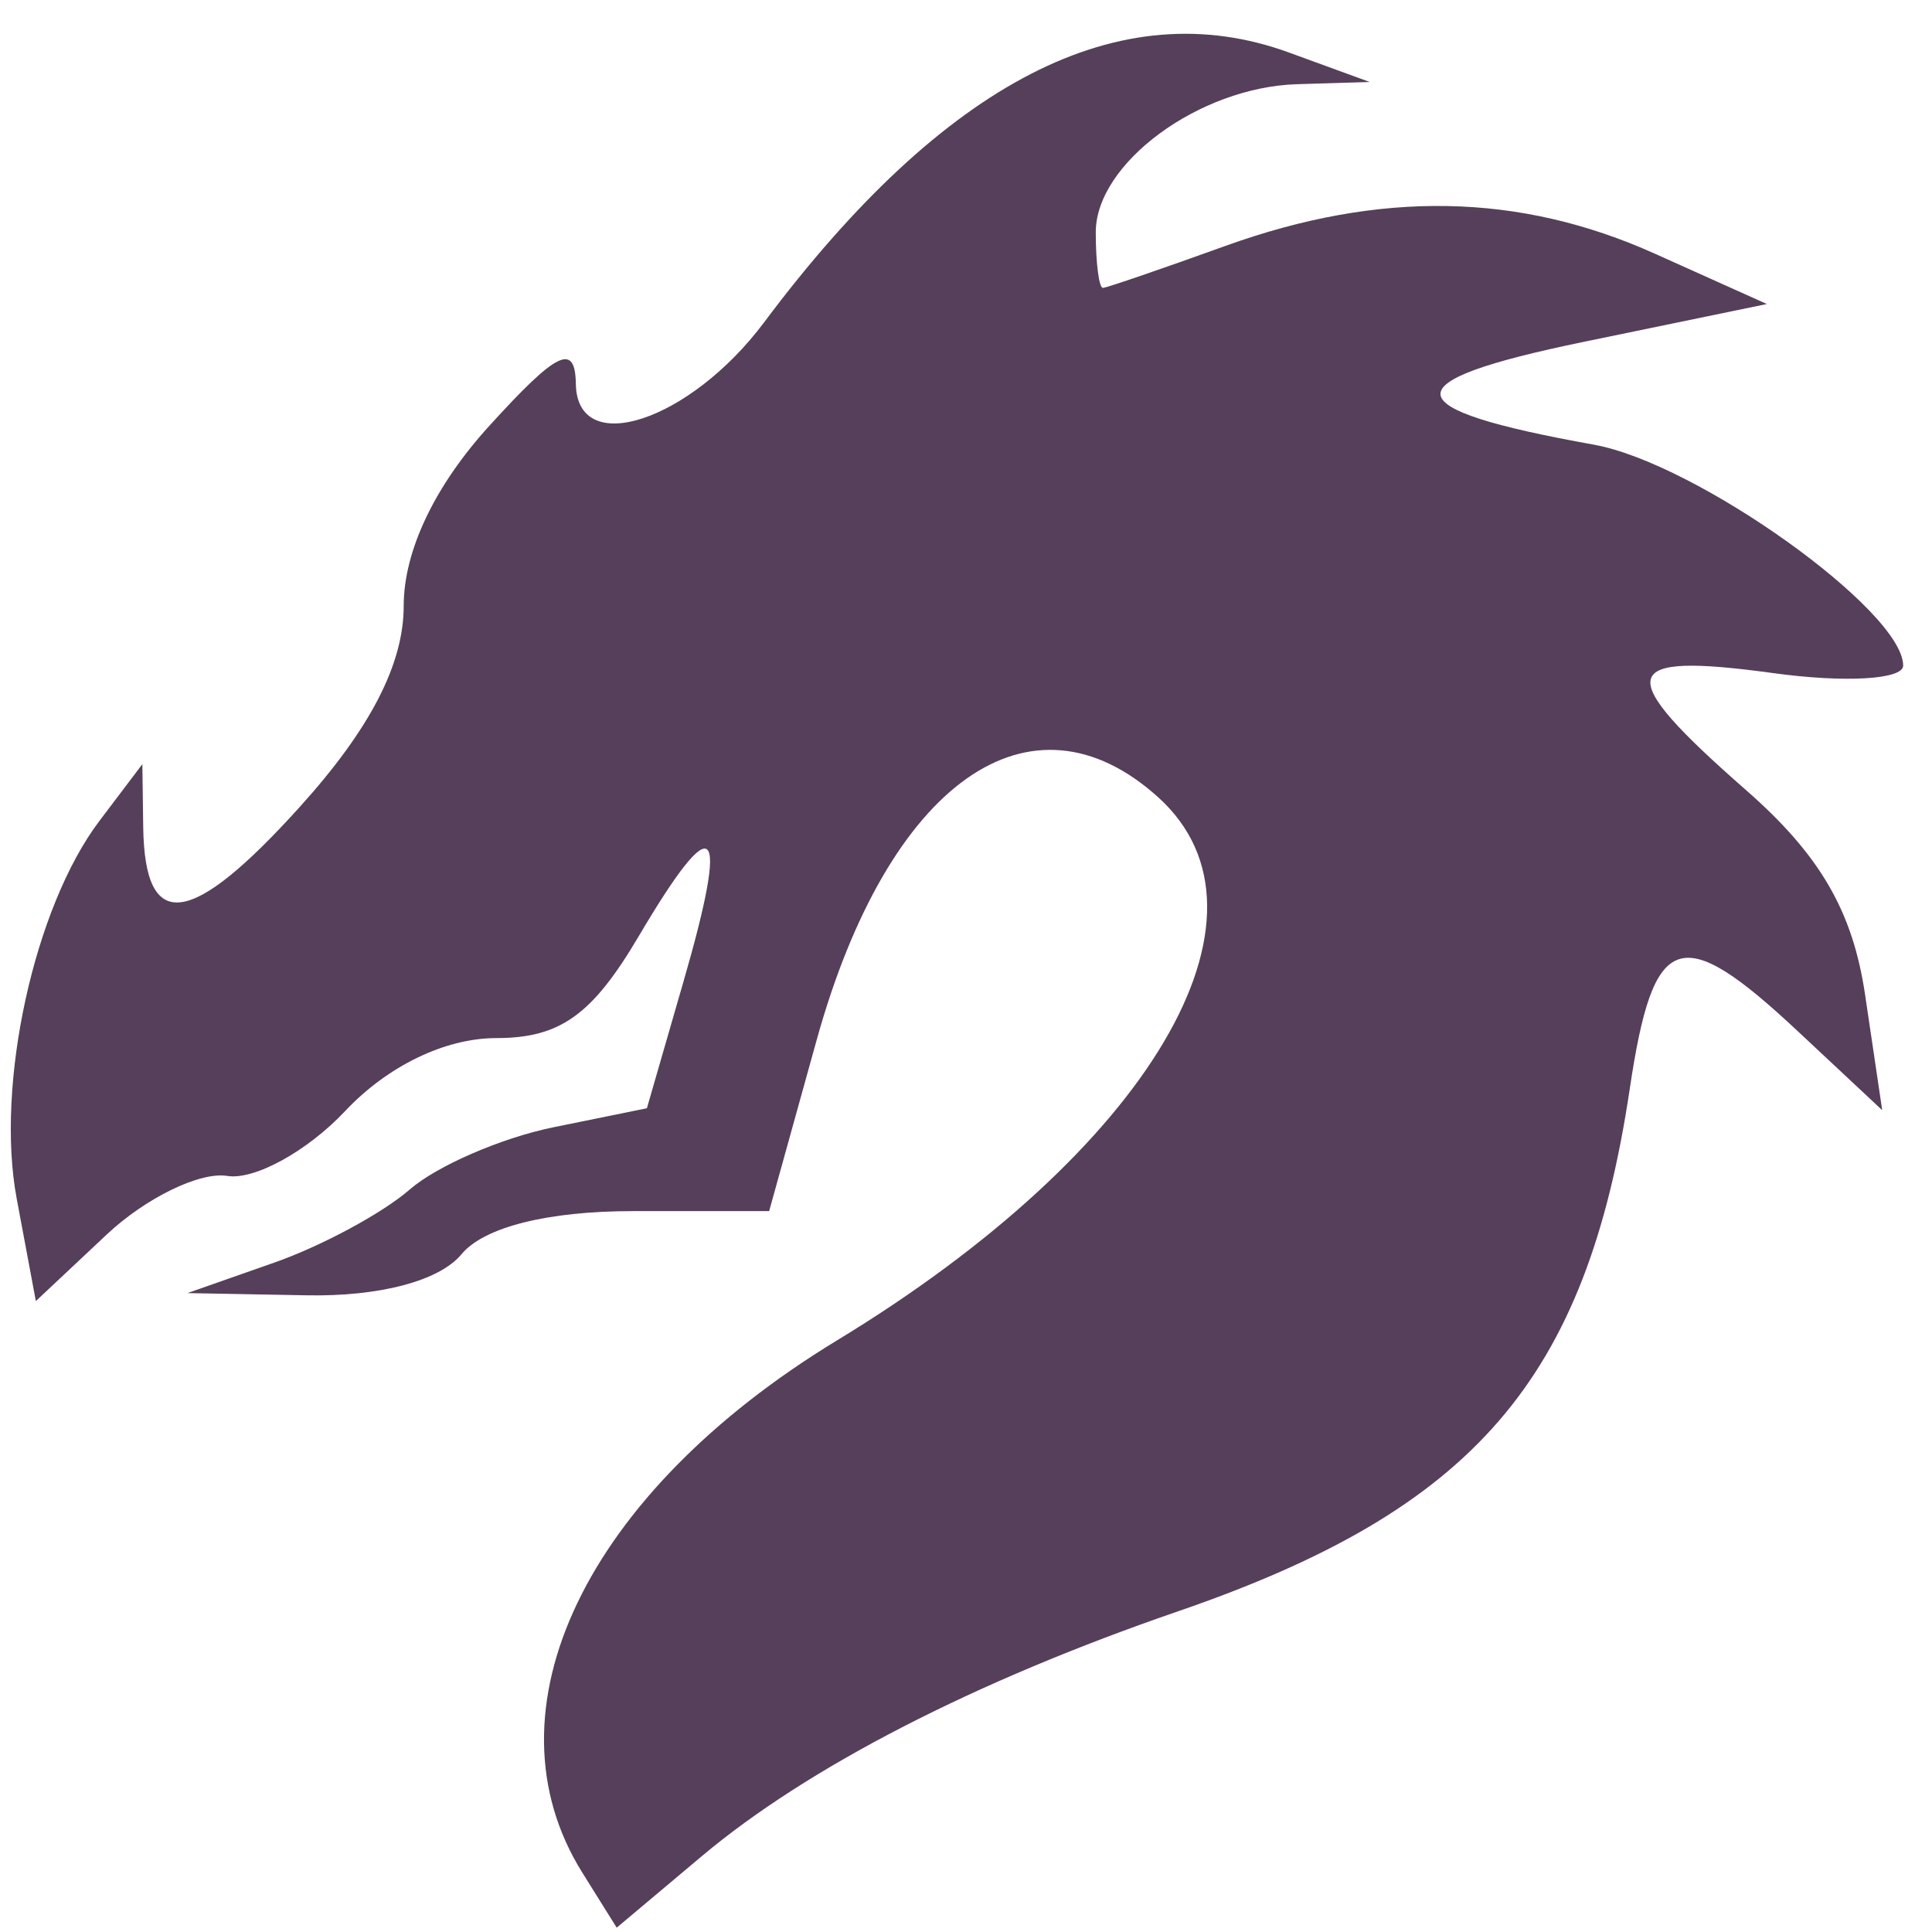
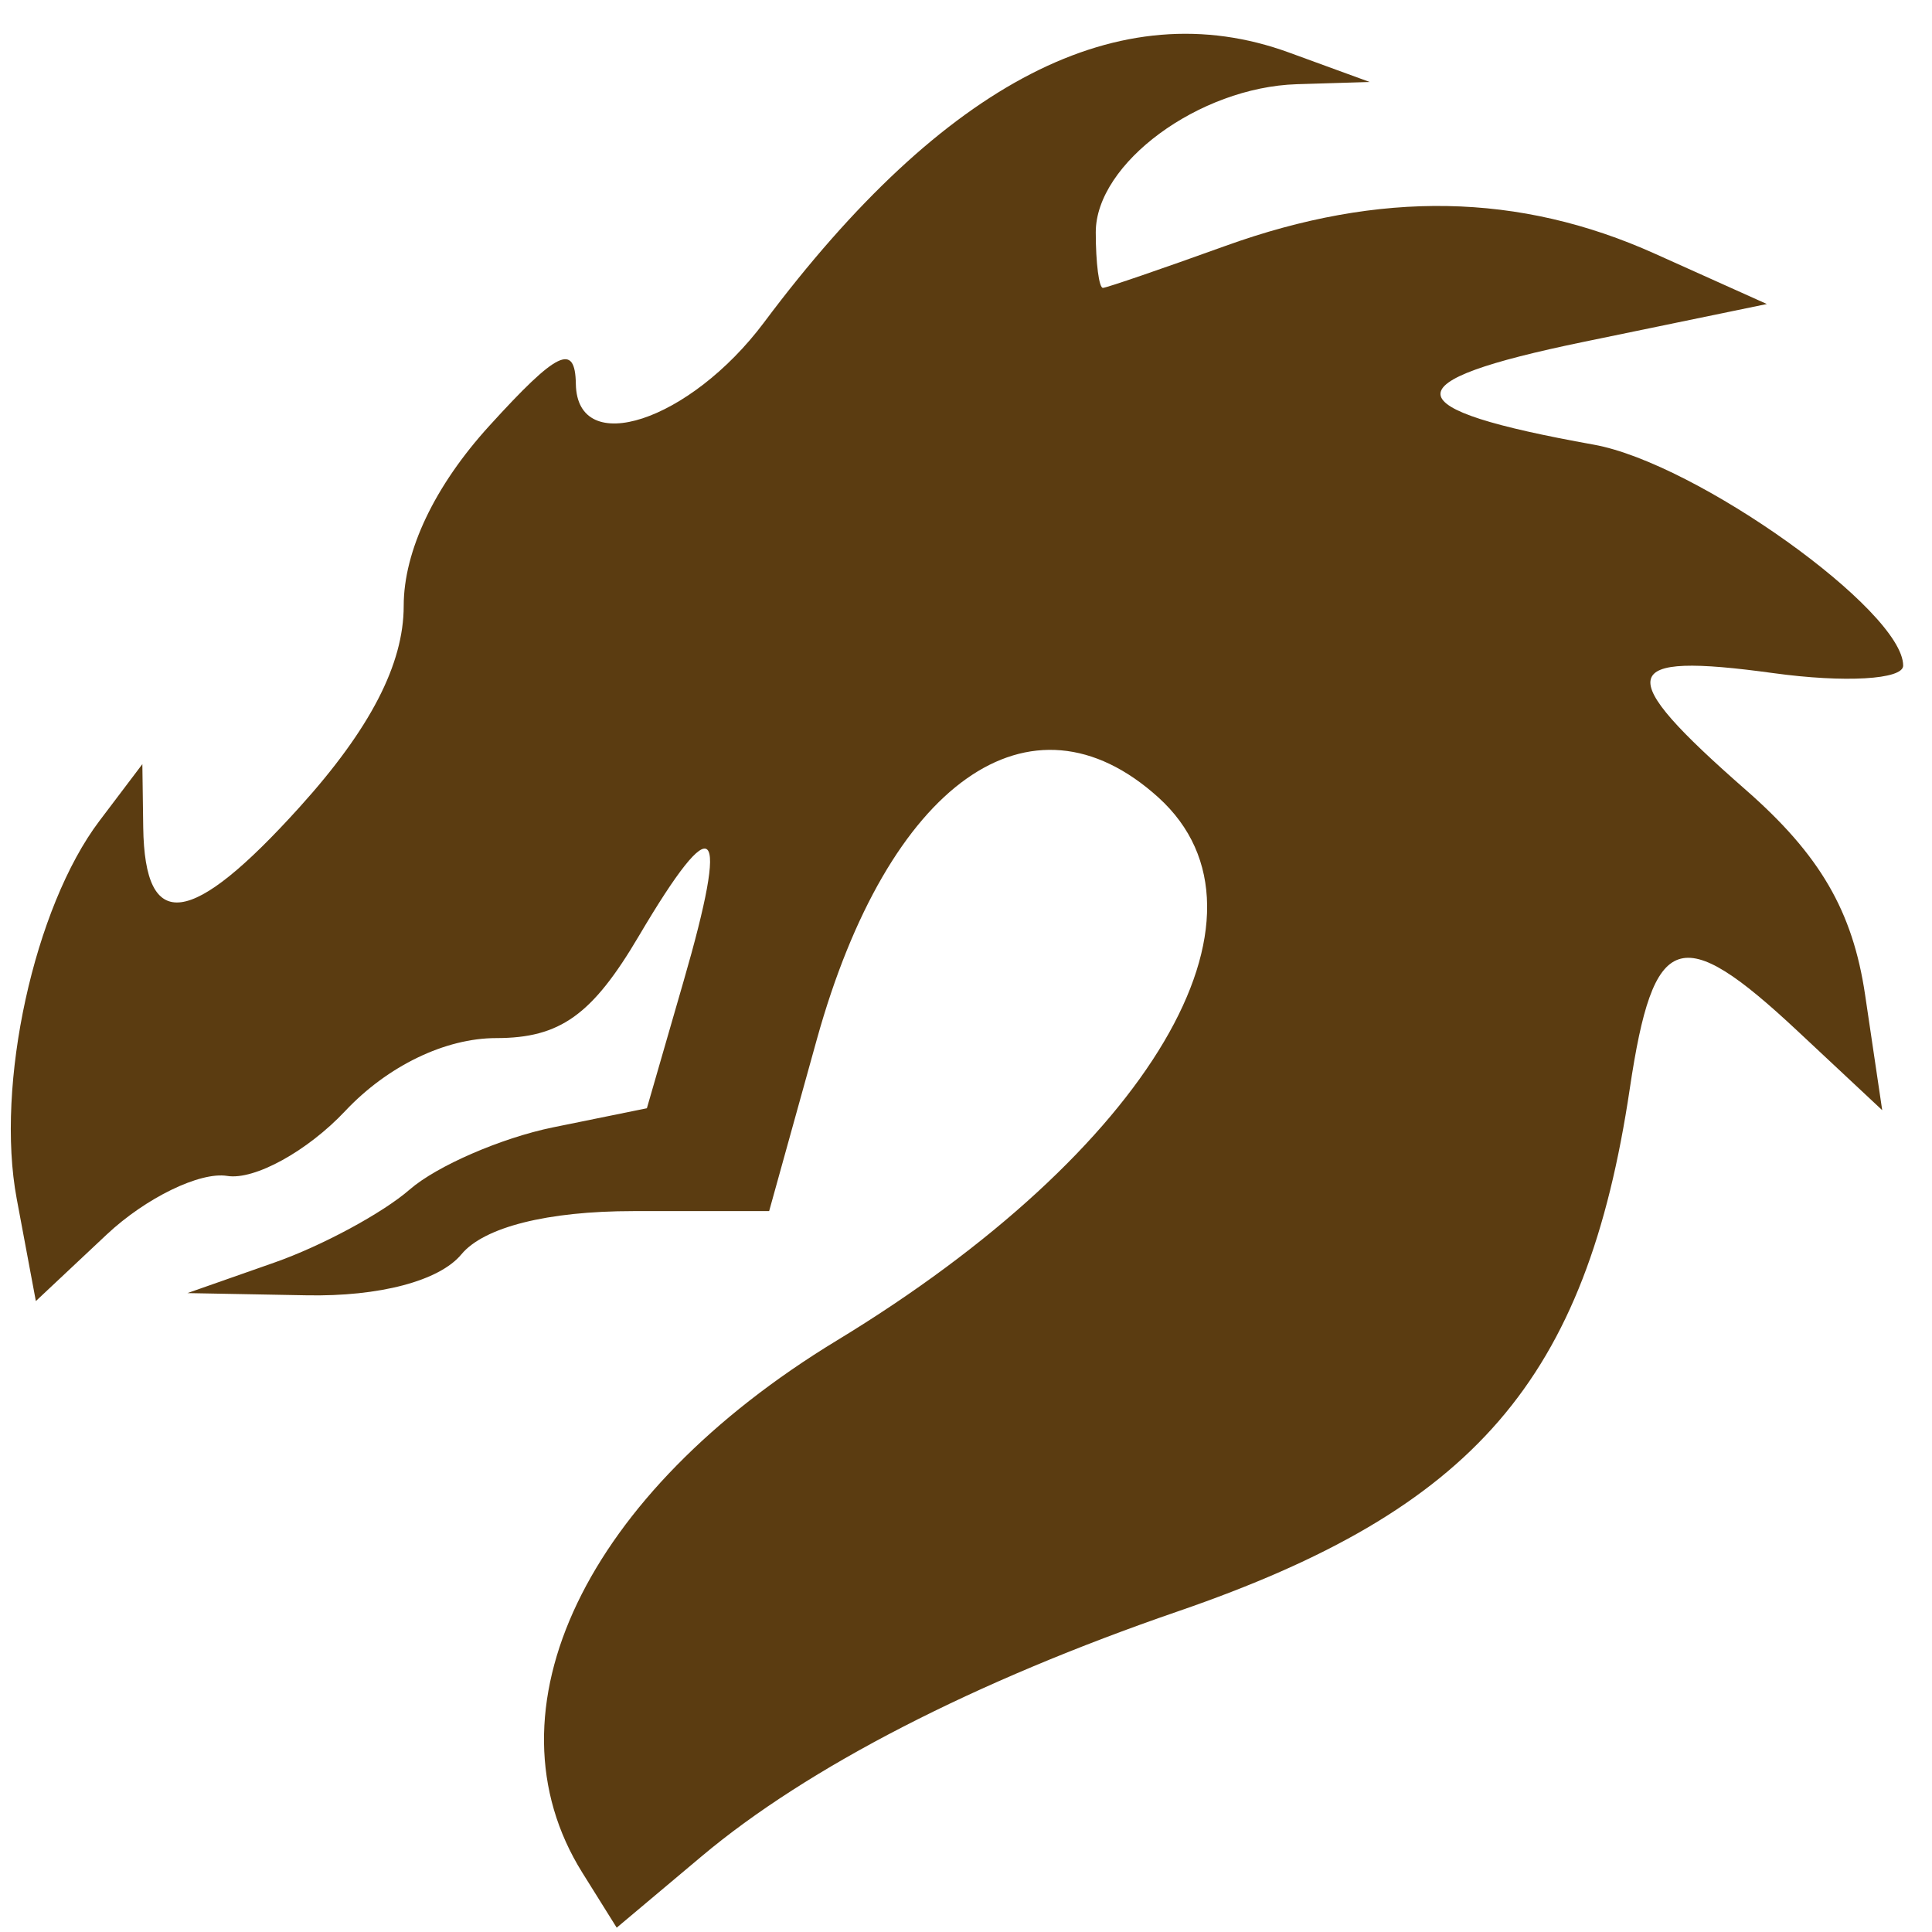
<svg xmlns="http://www.w3.org/2000/svg" id="svg3411" version="1.1" width="20.1" height="20.1" viewBox="0 0 20.1 20.1">
  <defs id="defs3415" />
-   <path style="fill:#563f5a;fill-opacity:1" d="M 6.058,19.482 C 5.006,17.797 6.088,15.537 8.708,13.945 11.961,11.969 13.408,9.524 12.051,8.296 10.721,7.093 9.241,8.142 8.498,10.814 L 8.002,12.6 6.588,12.6 C 5.697,12.6 5.035,12.766 4.8,13.05 4.571,13.326 3.948,13.491 3.188,13.476 L 1.95,13.453 2.85,13.137 C 3.345,12.964 3.981,12.621 4.263,12.375 4.545,12.13 5.215,11.839 5.752,11.729 L 6.73,11.53 7.111,10.211 C 7.595,8.54 7.445,8.386 6.647,9.737 6.162,10.56 5.827,10.8 5.162,10.8 c -0.53,0 -1.13,0.29 -1.571,0.759 -0.392,0.417 -0.944,0.721 -1.227,0.675 -0.283,-0.046 -0.847,0.228 -1.253,0.609 L 0.373,13.536 0.174,12.472 C -0.049,11.285 0.355,9.439 1.034,8.541 L 1.481,7.95 1.49,8.607 C 1.506,9.712 1.985,9.65 3.117,8.397 3.851,7.585 4.2,6.91 4.2,6.304 c 0,-0.572 0.321,-1.248 0.891,-1.874 0.707,-0.778 0.893,-0.867 0.9,-0.435 C 6.004,4.771 7.177,4.386 7.95,3.353 9.825,0.846 11.654,-0.094 13.409,0.546 L 14.25,0.853 13.492,0.876 C 12.474,0.908 11.4,1.699 11.4,2.417 c 0,0.321 0.034,0.581 0.075,0.578 0.041,-0.002 0.615,-0.199 1.275,-0.437 1.607,-0.579 3.056,-0.553 4.466,0.081 l 1.166,0.524 -1.908,0.394 C 14.459,3.973 14.487,4.25 16.581,4.626 17.65,4.818 19.8,6.354 19.8,6.925 c 0,0.145 -0.608,0.18 -1.35,0.078 -1.628,-0.223 -1.68,-0.006 -0.287,1.215 0.772,0.676 1.112,1.261 1.241,2.132 l 0.178,1.2 -0.882,-0.825 c -1.219,-1.14 -1.499,-1.044 -1.744,0.6 -0.452,3.031 -1.615,4.377 -4.698,5.438 -2.119,0.729 -3.856,1.623 -4.959,2.55 L 6.416,20.055 6.058,19.482 Z" id="path3421" />
-   <path style="fill:#9b1c47;fill-opacity:0" d="M 6.222,19.727 C 5.936,19.265 5.893,19.181 5.805,18.912 5.424,17.744 5.885,16.42 7.095,15.21 7.577,14.728 7.979,14.417 8.763,13.922 9.829,13.248 10.493,12.729 11.164,12.045 12.079,11.11 12.56,10.213 12.56,9.439 12.56,9.175 12.518,8.977 12.418,8.772 12.156,8.235 11.483,7.793 10.927,7.793 c -0.771,0 -1.534,0.719 -2.057,1.936 C 8.805,9.882 8.709,10.13 8.657,10.279 8.584,10.491 8.189,11.873 8.025,12.487 l -0.026,0.097 -1.005,0.011 c -1.031,0.011 -1.2,0.025 -1.592,0.126 -0.234,0.06 -0.46,0.178 -0.6,0.312 -0.161,0.155 -0.269,0.218 -0.496,0.292 -0.335,0.109 -0.585,0.133 -1.379,0.133 -0.401,0 -0.763,-0.007 -0.806,-0.015 -0.067,-0.013 -0.019,-0.036 0.403,-0.183 0.785,-0.275 1.242,-0.503 1.703,-0.85 0.284,-0.214 0.698,-0.423 1.081,-0.547 0.155,-0.05 0.531,-0.142 0.835,-0.204 0.304,-0.062 0.565,-0.124 0.58,-0.138 0.031,-0.029 0.437,-1.424 0.565,-1.942 C 7.389,9.171 7.409,8.847 7.333,8.832 7.243,8.814 7.008,9.119 6.651,9.715 6.288,10.321 6.02,10.597 5.672,10.721 c -0.058,0.021 -0.275,0.052 -0.484,0.07 -0.682,0.058 -1.032,0.224 -1.596,0.76 -0.314,0.298 -0.585,0.491 -0.841,0.598 -0.142,0.06 -0.206,0.072 -0.393,0.078 -0.25,0.007 -0.389,0.047 -0.664,0.191 -0.243,0.128 -0.429,0.274 -0.883,0.697 -0.22,0.205 -0.409,0.37 -0.42,0.368 -0.011,-0.002 -0.071,-0.27 -0.134,-0.596 l -0.115,-0.592 -0.001,-0.552 c -0.001,-0.46 0.007,-0.609 0.051,-0.89 0.113,-0.727 0.364,-1.503 0.643,-1.988 0.053,-0.092 0.214,-0.324 0.357,-0.516 l 0.261,-0.35 0.015,0.15 c 0.008,0.082 0.016,0.272 0.018,0.422 0.002,0.15 0.014,0.334 0.028,0.411 0.085,0.459 0.35,0.534 0.773,0.217 C 2.731,8.866 3.372,8.169 3.731,7.629 4.038,7.167 4.175,6.784 4.213,6.284 4.242,5.917 4.297,5.701 4.44,5.398 4.631,4.994 4.922,4.603 5.381,4.135 5.643,3.869 5.795,3.75 5.875,3.75 c 0.072,0 0.083,0.022 0.106,0.228 0.032,0.286 0.134,0.407 0.36,0.425 0.239,0.02 0.501,-0.072 0.83,-0.291 C 7.454,3.923 7.721,3.658 8.038,3.25 9.392,1.508 10.618,0.595 11.867,0.399 c 0.321,-0.05 0.816,-0.036 1.117,0.033 0.211,0.048 1.124,0.365 1.162,0.404 0.014,0.014 -0.1,0.023 -0.317,0.023 -0.541,0.001 -0.835,0.053 -1.207,0.213 -0.451,0.194 -0.83,0.485 -1.032,0.792 -0.169,0.257 -0.193,0.347 -0.188,0.687 0.005,0.318 0.026,0.431 0.081,0.442 0.019,0.004 0.402,-0.12 0.85,-0.276 0.448,-0.155 0.934,-0.314 1.08,-0.353 1.141,-0.302 2.262,-0.273 3.296,0.085 0.202,0.07 1.382,0.581 1.563,0.677 0.045,0.024 0.052,0.035 0.025,0.044 -0.019,0.007 -0.326,0.071 -0.682,0.144 -1.724,0.351 -2.138,0.453 -2.421,0.594 -0.285,0.142 -0.281,0.249 0.015,0.384 0.184,0.084 0.565,0.184 1.113,0.293 0.513,0.101 0.726,0.173 1.154,0.386 0.687,0.342 1.427,0.861 1.892,1.328 0.304,0.306 0.419,0.477 0.407,0.606 -0.006,0.067 -0.019,0.079 -0.113,0.107 -0.136,0.041 -0.965,0.022 -1.305,-0.029 -0.129,-0.02 -0.394,-0.043 -0.589,-0.051 -0.365,-0.016 -0.487,0.001 -0.563,0.077 -0.127,0.127 0.095,0.442 0.685,0.971 0.961,0.862 1.264,1.291 1.439,2.035 0.047,0.202 0.244,1.472 0.23,1.486 -0.004,0.004 -0.228,-0.2 -0.498,-0.453 -0.27,-0.253 -0.584,-0.538 -0.696,-0.633 -0.591,-0.499 -0.868,-0.574 -1.084,-0.29 -0.132,0.174 -0.204,0.437 -0.345,1.273 -0.052,0.308 -0.121,0.674 -0.153,0.814 -0.454,1.972 -1.332,3.092 -3.104,3.961 -0.432,0.212 -0.786,0.355 -1.544,0.626 -1.714,0.613 -2.979,1.213 -4.051,1.923 -0.366,0.243 -0.611,0.432 -1.187,0.919 -0.239,0.202 -0.445,0.374 -0.458,0.381 -0.013,0.007 -0.11,-0.125 -0.215,-0.295 z" id="path4282" />
-   <path style="fill:#9b1c47;fill-opacity:0;stroke:none" d="M 6.222,19.727 C 5.936,19.265 5.893,19.181 5.805,18.912 5.424,17.744 5.885,16.42 7.095,15.21 7.577,14.728 7.979,14.417 8.763,13.922 9.829,13.248 10.493,12.729 11.164,12.045 12.079,11.11 12.56,10.213 12.56,9.439 12.56,9.175 12.518,8.977 12.418,8.772 12.156,8.235 11.483,7.793 10.927,7.793 c -0.771,0 -1.534,0.719 -2.057,1.936 C 8.805,9.882 8.709,10.13 8.657,10.279 8.584,10.491 8.189,11.873 8.025,12.487 l -0.026,0.097 -1.005,0.011 c -1.031,0.011 -1.2,0.025 -1.592,0.126 -0.234,0.06 -0.46,0.178 -0.6,0.312 -0.161,0.155 -0.269,0.218 -0.496,0.292 -0.335,0.109 -0.585,0.133 -1.379,0.133 -0.401,0 -0.763,-0.007 -0.806,-0.015 -0.067,-0.013 -0.019,-0.036 0.403,-0.183 0.785,-0.275 1.242,-0.503 1.703,-0.85 0.284,-0.214 0.698,-0.423 1.081,-0.547 0.155,-0.05 0.531,-0.142 0.835,-0.204 0.304,-0.062 0.565,-0.124 0.58,-0.138 0.031,-0.029 0.437,-1.424 0.565,-1.942 C 7.389,9.171 7.409,8.847 7.333,8.832 7.243,8.814 7.008,9.119 6.651,9.715 6.288,10.321 6.02,10.597 5.672,10.721 c -0.058,0.021 -0.275,0.052 -0.484,0.07 -0.682,0.058 -1.032,0.224 -1.596,0.76 -0.314,0.298 -0.585,0.491 -0.841,0.598 -0.142,0.06 -0.206,0.072 -0.393,0.078 -0.25,0.007 -0.389,0.047 -0.664,0.191 -0.243,0.128 -0.429,0.274 -0.883,0.697 -0.22,0.205 -0.409,0.37 -0.42,0.368 -0.011,-0.002 -0.071,-0.27 -0.134,-0.596 l -0.115,-0.592 -0.001,-0.552 c -0.001,-0.46 0.007,-0.609 0.051,-0.89 0.113,-0.727 0.364,-1.503 0.643,-1.988 0.053,-0.092 0.214,-0.324 0.357,-0.516 l 0.261,-0.35 0.015,0.15 c 0.008,0.082 0.016,0.272 0.018,0.422 0.002,0.15 0.014,0.334 0.028,0.411 0.085,0.459 0.35,0.534 0.773,0.217 C 2.731,8.866 3.372,8.169 3.731,7.629 4.038,7.167 4.175,6.784 4.213,6.284 4.242,5.917 4.297,5.701 4.44,5.398 4.631,4.994 4.922,4.603 5.381,4.135 5.643,3.869 5.795,3.75 5.875,3.75 c 0.072,0 0.083,0.022 0.106,0.228 0.032,0.286 0.134,0.407 0.36,0.425 0.239,0.02 0.501,-0.072 0.83,-0.291 C 7.454,3.923 7.721,3.658 8.038,3.25 9.392,1.508 10.618,0.595 11.867,0.399 c 0.321,-0.05 0.816,-0.036 1.117,0.033 0.211,0.048 1.124,0.365 1.162,0.404 0.014,0.014 -0.1,0.023 -0.317,0.023 -0.541,0.001 -0.835,0.053 -1.207,0.213 -0.451,0.194 -0.83,0.485 -1.032,0.792 -0.169,0.257 -0.193,0.347 -0.188,0.687 0.005,0.318 0.026,0.431 0.081,0.442 0.019,0.004 0.402,-0.12 0.85,-0.276 0.448,-0.155 0.934,-0.314 1.08,-0.353 1.141,-0.302 2.262,-0.273 3.296,0.085 0.202,0.07 1.382,0.581 1.563,0.677 0.045,0.024 0.052,0.035 0.025,0.044 -0.019,0.007 -0.326,0.071 -0.682,0.144 -1.724,0.351 -2.138,0.453 -2.421,0.594 -0.285,0.142 -0.281,0.249 0.015,0.384 0.184,0.084 0.565,0.184 1.113,0.293 0.513,0.101 0.726,0.173 1.154,0.386 0.687,0.342 1.427,0.861 1.892,1.328 0.304,0.306 0.419,0.477 0.407,0.606 -0.006,0.067 -0.019,0.079 -0.113,0.107 -0.136,0.041 -0.965,0.022 -1.305,-0.029 -0.129,-0.02 -0.394,-0.043 -0.589,-0.051 -0.365,-0.016 -0.487,0.001 -0.563,0.077 -0.127,0.127 0.095,0.442 0.685,0.971 0.961,0.862 1.264,1.291 1.439,2.035 0.047,0.202 0.244,1.472 0.23,1.486 -0.004,0.004 -0.228,-0.2 -0.498,-0.453 -0.27,-0.253 -0.584,-0.538 -0.696,-0.633 -0.591,-0.499 -0.868,-0.574 -1.084,-0.29 -0.132,0.174 -0.204,0.437 -0.345,1.273 -0.052,0.308 -0.121,0.674 -0.153,0.814 -0.454,1.972 -1.332,3.092 -3.104,3.961 -0.432,0.212 -0.786,0.355 -1.544,0.626 -1.714,0.613 -2.979,1.213 -4.051,1.923 -0.366,0.243 -0.611,0.432 -1.187,0.919 -0.239,0.202 -0.445,0.374 -0.458,0.381 -0.013,0.007 -0.11,-0.125 -0.215,-0.295 z" id="path4284" />
-   <path style="fill:#9b1c47;fill-opacity:0;stroke:none;fill-rule:nonzero" d="M 6.222,19.727 C 5.936,19.265 5.893,19.181 5.805,18.912 5.424,17.744 5.885,16.42 7.095,15.21 7.577,14.728 7.979,14.417 8.763,13.922 9.829,13.248 10.493,12.729 11.164,12.045 12.079,11.11 12.56,10.213 12.56,9.439 12.56,9.175 12.518,8.977 12.418,8.772 12.156,8.235 11.483,7.793 10.927,7.793 c -0.771,0 -1.534,0.719 -2.057,1.936 C 8.805,9.882 8.709,10.13 8.657,10.279 8.584,10.491 8.189,11.873 8.025,12.487 l -0.026,0.097 -1.005,0.011 c -1.031,0.011 -1.2,0.025 -1.592,0.126 -0.234,0.06 -0.46,0.178 -0.6,0.312 -0.161,0.155 -0.269,0.218 -0.496,0.292 -0.335,0.109 -0.585,0.133 -1.379,0.133 -0.401,0 -0.763,-0.007 -0.806,-0.015 -0.067,-0.013 -0.019,-0.036 0.403,-0.183 0.785,-0.275 1.242,-0.503 1.703,-0.85 0.284,-0.214 0.698,-0.423 1.081,-0.547 0.155,-0.05 0.531,-0.142 0.835,-0.204 0.304,-0.062 0.565,-0.124 0.58,-0.138 0.031,-0.029 0.437,-1.424 0.565,-1.942 C 7.389,9.171 7.409,8.847 7.333,8.832 7.243,8.814 7.008,9.119 6.651,9.715 6.288,10.321 6.02,10.597 5.672,10.721 c -0.058,0.021 -0.275,0.052 -0.484,0.07 -0.682,0.058 -1.032,0.224 -1.596,0.76 -0.314,0.298 -0.585,0.491 -0.841,0.598 -0.142,0.06 -0.206,0.072 -0.393,0.078 -0.25,0.007 -0.389,0.047 -0.664,0.191 -0.243,0.128 -0.429,0.274 -0.883,0.697 -0.22,0.205 -0.409,0.37 -0.42,0.368 -0.011,-0.002 -0.071,-0.27 -0.134,-0.596 l -0.115,-0.592 -0.001,-0.552 c -0.001,-0.46 0.007,-0.609 0.051,-0.89 0.113,-0.727 0.364,-1.503 0.643,-1.988 0.053,-0.092 0.214,-0.324 0.357,-0.516 l 0.261,-0.35 0.015,0.15 c 0.008,0.082 0.016,0.272 0.018,0.422 0.002,0.15 0.014,0.334 0.028,0.411 0.085,0.459 0.35,0.534 0.773,0.217 C 2.731,8.866 3.372,8.169 3.731,7.629 4.038,7.167 4.175,6.784 4.213,6.284 4.242,5.917 4.297,5.701 4.44,5.398 4.631,4.994 4.922,4.603 5.381,4.135 5.643,3.869 5.795,3.75 5.875,3.75 c 0.072,0 0.083,0.022 0.106,0.228 0.032,0.286 0.134,0.407 0.36,0.425 0.239,0.02 0.501,-0.072 0.83,-0.291 C 7.454,3.923 7.721,3.658 8.038,3.25 9.392,1.508 10.618,0.595 11.867,0.399 c 0.321,-0.05 0.816,-0.036 1.117,0.033 0.211,0.048 1.124,0.365 1.162,0.404 0.014,0.014 -0.1,0.023 -0.317,0.023 -0.541,0.001 -0.835,0.053 -1.207,0.213 -0.451,0.194 -0.83,0.485 -1.032,0.792 -0.169,0.257 -0.193,0.347 -0.188,0.687 0.005,0.318 0.026,0.431 0.081,0.442 0.019,0.004 0.402,-0.12 0.85,-0.276 0.448,-0.155 0.934,-0.314 1.08,-0.353 1.141,-0.302 2.262,-0.273 3.296,0.085 0.202,0.07 1.382,0.581 1.563,0.677 0.045,0.024 0.052,0.035 0.025,0.044 -0.019,0.007 -0.326,0.071 -0.682,0.144 -1.724,0.351 -2.138,0.453 -2.421,0.594 -0.285,0.142 -0.281,0.249 0.015,0.384 0.184,0.084 0.565,0.184 1.113,0.293 0.513,0.101 0.726,0.173 1.154,0.386 0.687,0.342 1.427,0.861 1.892,1.328 0.304,0.306 0.419,0.477 0.407,0.606 -0.006,0.067 -0.019,0.079 -0.113,0.107 -0.136,0.041 -0.965,0.022 -1.305,-0.029 -0.129,-0.02 -0.394,-0.043 -0.589,-0.051 -0.365,-0.016 -0.487,0.001 -0.563,0.077 -0.127,0.127 0.095,0.442 0.685,0.971 0.961,0.862 1.264,1.291 1.439,2.035 0.047,0.202 0.244,1.472 0.23,1.486 -0.004,0.004 -0.228,-0.2 -0.498,-0.453 -0.27,-0.253 -0.584,-0.538 -0.696,-0.633 -0.591,-0.499 -0.868,-0.574 -1.084,-0.29 -0.132,0.174 -0.204,0.437 -0.345,1.273 -0.052,0.308 -0.121,0.674 -0.153,0.814 -0.454,1.972 -1.332,3.092 -3.104,3.961 -0.432,0.212 -0.786,0.355 -1.544,0.626 -1.714,0.613 -2.979,1.213 -4.051,1.923 -0.366,0.243 -0.611,0.432 -1.187,0.919 -0.239,0.202 -0.445,0.374 -0.458,0.381 -0.013,0.007 -0.11,-0.125 -0.215,-0.295 z" id="path4286" />
+   <path style="fill:#5B3C11;fill-opacity:1" d="M 6.058,19.482 C 5.006,17.797 6.088,15.537 8.708,13.945 11.961,11.969 13.408,9.524 12.051,8.296 10.721,7.093 9.241,8.142 8.498,10.814 L 8.002,12.6 6.588,12.6 C 5.697,12.6 5.035,12.766 4.8,13.05 4.571,13.326 3.948,13.491 3.188,13.476 L 1.95,13.453 2.85,13.137 C 3.345,12.964 3.981,12.621 4.263,12.375 4.545,12.13 5.215,11.839 5.752,11.729 L 6.73,11.53 7.111,10.211 C 7.595,8.54 7.445,8.386 6.647,9.737 6.162,10.56 5.827,10.8 5.162,10.8 c -0.53,0 -1.13,0.29 -1.571,0.759 -0.392,0.417 -0.944,0.721 -1.227,0.675 -0.283,-0.046 -0.847,0.228 -1.253,0.609 L 0.373,13.536 0.174,12.472 C -0.049,11.285 0.355,9.439 1.034,8.541 L 1.481,7.95 1.49,8.607 C 1.506,9.712 1.985,9.65 3.117,8.397 3.851,7.585 4.2,6.91 4.2,6.304 c 0,-0.572 0.321,-1.248 0.891,-1.874 0.707,-0.778 0.893,-0.867 0.9,-0.435 C 6.004,4.771 7.177,4.386 7.95,3.353 9.825,0.846 11.654,-0.094 13.409,0.546 L 14.25,0.853 13.492,0.876 C 12.474,0.908 11.4,1.699 11.4,2.417 c 0,0.321 0.034,0.581 0.075,0.578 0.041,-0.002 0.615,-0.199 1.275,-0.437 1.607,-0.579 3.056,-0.553 4.466,0.081 l 1.166,0.524 -1.908,0.394 C 14.459,3.973 14.487,4.25 16.581,4.626 17.65,4.818 19.8,6.354 19.8,6.925 c 0,0.145 -0.608,0.18 -1.35,0.078 -1.628,-0.223 -1.68,-0.006 -0.287,1.215 0.772,0.676 1.112,1.261 1.241,2.132 l 0.178,1.2 -0.882,-0.825 c -1.219,-1.14 -1.499,-1.044 -1.744,0.6 -0.452,3.031 -1.615,4.377 -4.698,5.438 -2.119,0.729 -3.856,1.623 -4.959,2.55 L 6.416,20.055 6.058,19.482 Z" id="path3421" />
+   <path style="fill:#730800;fill-opacity:0" d="M 6.222,19.727 C 5.936,19.265 5.893,19.181 5.805,18.912 5.424,17.744 5.885,16.42 7.095,15.21 7.577,14.728 7.979,14.417 8.763,13.922 9.829,13.248 10.493,12.729 11.164,12.045 12.079,11.11 12.56,10.213 12.56,9.439 12.56,9.175 12.518,8.977 12.418,8.772 12.156,8.235 11.483,7.793 10.927,7.793 c -0.771,0 -1.534,0.719 -2.057,1.936 C 8.805,9.882 8.709,10.13 8.657,10.279 8.584,10.491 8.189,11.873 8.025,12.487 l -0.026,0.097 -1.005,0.011 c -1.031,0.011 -1.2,0.025 -1.592,0.126 -0.234,0.06 -0.46,0.178 -0.6,0.312 -0.161,0.155 -0.269,0.218 -0.496,0.292 -0.335,0.109 -0.585,0.133 -1.379,0.133 -0.401,0 -0.763,-0.007 -0.806,-0.015 -0.067,-0.013 -0.019,-0.036 0.403,-0.183 0.785,-0.275 1.242,-0.503 1.703,-0.85 0.284,-0.214 0.698,-0.423 1.081,-0.547 0.155,-0.05 0.531,-0.142 0.835,-0.204 0.304,-0.062 0.565,-0.124 0.58,-0.138 0.031,-0.029 0.437,-1.424 0.565,-1.942 C 7.389,9.171 7.409,8.847 7.333,8.832 7.243,8.814 7.008,9.119 6.651,9.715 6.288,10.321 6.02,10.597 5.672,10.721 c -0.058,0.021 -0.275,0.052 -0.484,0.07 -0.682,0.058 -1.032,0.224 -1.596,0.76 -0.314,0.298 -0.585,0.491 -0.841,0.598 -0.142,0.06 -0.206,0.072 -0.393,0.078 -0.25,0.007 -0.389,0.047 -0.664,0.191 -0.243,0.128 -0.429,0.274 -0.883,0.697 -0.22,0.205 -0.409,0.37 -0.42,0.368 -0.011,-0.002 -0.071,-0.27 -0.134,-0.596 l -0.115,-0.592 -0.001,-0.552 c -0.001,-0.46 0.007,-0.609 0.051,-0.89 0.113,-0.727 0.364,-1.503 0.643,-1.988 0.053,-0.092 0.214,-0.324 0.357,-0.516 l 0.261,-0.35 0.015,0.15 c 0.008,0.082 0.016,0.272 0.018,0.422 0.002,0.15 0.014,0.334 0.028,0.411 0.085,0.459 0.35,0.534 0.773,0.217 C 2.731,8.866 3.372,8.169 3.731,7.629 4.038,7.167 4.175,6.784 4.213,6.284 4.242,5.917 4.297,5.701 4.44,5.398 4.631,4.994 4.922,4.603 5.381,4.135 5.643,3.869 5.795,3.75 5.875,3.75 c 0.072,0 0.083,0.022 0.106,0.228 0.032,0.286 0.134,0.407 0.36,0.425 0.239,0.02 0.501,-0.072 0.83,-0.291 C 7.454,3.923 7.721,3.658 8.038,3.25 9.392,1.508 10.618,0.595 11.867,0.399 c 0.321,-0.05 0.816,-0.036 1.117,0.033 0.211,0.048 1.124,0.365 1.162,0.404 0.014,0.014 -0.1,0.023 -0.317,0.023 -0.541,0.001 -0.835,0.053 -1.207,0.213 -0.451,0.194 -0.83,0.485 -1.032,0.792 -0.169,0.257 -0.193,0.347 -0.188,0.687 0.005,0.318 0.026,0.431 0.081,0.442 0.019,0.004 0.402,-0.12 0.85,-0.276 0.448,-0.155 0.934,-0.314 1.08,-0.353 1.141,-0.302 2.262,-0.273 3.296,0.085 0.202,0.07 1.382,0.581 1.563,0.677 0.045,0.024 0.052,0.035 0.025,0.044 -0.019,0.007 -0.326,0.071 -0.682,0.144 -1.724,0.351 -2.138,0.453 -2.421,0.594 -0.285,0.142 -0.281,0.249 0.015,0.384 0.184,0.084 0.565,0.184 1.113,0.293 0.513,0.101 0.726,0.173 1.154,0.386 0.687,0.342 1.427,0.861 1.892,1.328 0.304,0.306 0.419,0.477 0.407,0.606 -0.006,0.067 -0.019,0.079 -0.113,0.107 -0.136,0.041 -0.965,0.022 -1.305,-0.029 -0.129,-0.02 -0.394,-0.043 -0.589,-0.051 -0.365,-0.016 -0.487,0.001 -0.563,0.077 -0.127,0.127 0.095,0.442 0.685,0.971 0.961,0.862 1.264,1.291 1.439,2.035 0.047,0.202 0.244,1.472 0.23,1.486 -0.004,0.004 -0.228,-0.2 -0.498,-0.453 -0.27,-0.253 -0.584,-0.538 -0.696,-0.633 -0.591,-0.499 -0.868,-0.574 -1.084,-0.29 -0.132,0.174 -0.204,0.437 -0.345,1.273 -0.052,0.308 -0.121,0.674 -0.153,0.814 -0.454,1.972 -1.332,3.092 -3.104,3.961 -0.432,0.212 -0.786,0.355 -1.544,0.626 -1.714,0.613 -2.979,1.213 -4.051,1.923 -0.366,0.243 -0.611,0.432 -1.187,0.919 -0.239,0.202 -0.445,0.374 -0.458,0.381 -0.013,0.007 -0.11,-0.125 -0.215,-0.295 z" id="path4282" />
+   <path style="fill:#730800;fill-opacity:0;stroke:none" d="M 6.222,19.727 C 5.936,19.265 5.893,19.181 5.805,18.912 5.424,17.744 5.885,16.42 7.095,15.21 7.577,14.728 7.979,14.417 8.763,13.922 9.829,13.248 10.493,12.729 11.164,12.045 12.079,11.11 12.56,10.213 12.56,9.439 12.56,9.175 12.518,8.977 12.418,8.772 12.156,8.235 11.483,7.793 10.927,7.793 c -0.771,0 -1.534,0.719 -2.057,1.936 C 8.805,9.882 8.709,10.13 8.657,10.279 8.584,10.491 8.189,11.873 8.025,12.487 l -0.026,0.097 -1.005,0.011 c -1.031,0.011 -1.2,0.025 -1.592,0.126 -0.234,0.06 -0.46,0.178 -0.6,0.312 -0.161,0.155 -0.269,0.218 -0.496,0.292 -0.335,0.109 -0.585,0.133 -1.379,0.133 -0.401,0 -0.763,-0.007 -0.806,-0.015 -0.067,-0.013 -0.019,-0.036 0.403,-0.183 0.785,-0.275 1.242,-0.503 1.703,-0.85 0.284,-0.214 0.698,-0.423 1.081,-0.547 0.155,-0.05 0.531,-0.142 0.835,-0.204 0.304,-0.062 0.565,-0.124 0.58,-0.138 0.031,-0.029 0.437,-1.424 0.565,-1.942 C 7.389,9.171 7.409,8.847 7.333,8.832 7.243,8.814 7.008,9.119 6.651,9.715 6.288,10.321 6.02,10.597 5.672,10.721 c -0.058,0.021 -0.275,0.052 -0.484,0.07 -0.682,0.058 -1.032,0.224 -1.596,0.76 -0.314,0.298 -0.585,0.491 -0.841,0.598 -0.142,0.06 -0.206,0.072 -0.393,0.078 -0.25,0.007 -0.389,0.047 -0.664,0.191 -0.243,0.128 -0.429,0.274 -0.883,0.697 -0.22,0.205 -0.409,0.37 -0.42,0.368 -0.011,-0.002 -0.071,-0.27 -0.134,-0.596 l -0.115,-0.592 -0.001,-0.552 c -0.001,-0.46 0.007,-0.609 0.051,-0.89 0.113,-0.727 0.364,-1.503 0.643,-1.988 0.053,-0.092 0.214,-0.324 0.357,-0.516 l 0.261,-0.35 0.015,0.15 c 0.008,0.082 0.016,0.272 0.018,0.422 0.002,0.15 0.014,0.334 0.028,0.411 0.085,0.459 0.35,0.534 0.773,0.217 C 2.731,8.866 3.372,8.169 3.731,7.629 4.038,7.167 4.175,6.784 4.213,6.284 4.242,5.917 4.297,5.701 4.44,5.398 4.631,4.994 4.922,4.603 5.381,4.135 5.643,3.869 5.795,3.75 5.875,3.75 c 0.072,0 0.083,0.022 0.106,0.228 0.032,0.286 0.134,0.407 0.36,0.425 0.239,0.02 0.501,-0.072 0.83,-0.291 C 7.454,3.923 7.721,3.658 8.038,3.25 9.392,1.508 10.618,0.595 11.867,0.399 c 0.321,-0.05 0.816,-0.036 1.117,0.033 0.211,0.048 1.124,0.365 1.162,0.404 0.014,0.014 -0.1,0.023 -0.317,0.023 -0.541,0.001 -0.835,0.053 -1.207,0.213 -0.451,0.194 -0.83,0.485 -1.032,0.792 -0.169,0.257 -0.193,0.347 -0.188,0.687 0.005,0.318 0.026,0.431 0.081,0.442 0.019,0.004 0.402,-0.12 0.85,-0.276 0.448,-0.155 0.934,-0.314 1.08,-0.353 1.141,-0.302 2.262,-0.273 3.296,0.085 0.202,0.07 1.382,0.581 1.563,0.677 0.045,0.024 0.052,0.035 0.025,0.044 -0.019,0.007 -0.326,0.071 -0.682,0.144 -1.724,0.351 -2.138,0.453 -2.421,0.594 -0.285,0.142 -0.281,0.249 0.015,0.384 0.184,0.084 0.565,0.184 1.113,0.293 0.513,0.101 0.726,0.173 1.154,0.386 0.687,0.342 1.427,0.861 1.892,1.328 0.304,0.306 0.419,0.477 0.407,0.606 -0.006,0.067 -0.019,0.079 -0.113,0.107 -0.136,0.041 -0.965,0.022 -1.305,-0.029 -0.129,-0.02 -0.394,-0.043 -0.589,-0.051 -0.365,-0.016 -0.487,0.001 -0.563,0.077 -0.127,0.127 0.095,0.442 0.685,0.971 0.961,0.862 1.264,1.291 1.439,2.035 0.047,0.202 0.244,1.472 0.23,1.486 -0.004,0.004 -0.228,-0.2 -0.498,-0.453 -0.27,-0.253 -0.584,-0.538 -0.696,-0.633 -0.591,-0.499 -0.868,-0.574 -1.084,-0.29 -0.132,0.174 -0.204,0.437 -0.345,1.273 -0.052,0.308 -0.121,0.674 -0.153,0.814 -0.454,1.972 -1.332,3.092 -3.104,3.961 -0.432,0.212 -0.786,0.355 -1.544,0.626 -1.714,0.613 -2.979,1.213 -4.051,1.923 -0.366,0.243 -0.611,0.432 -1.187,0.919 -0.239,0.202 -0.445,0.374 -0.458,0.381 -0.013,0.007 -0.11,-0.125 -0.215,-0.295 z" id="path4284" />
+   <path style="fill:#730800;fill-opacity:0;stroke:none;fill-rule:nonzero" d="M 6.222,19.727 C 5.936,19.265 5.893,19.181 5.805,18.912 5.424,17.744 5.885,16.42 7.095,15.21 7.577,14.728 7.979,14.417 8.763,13.922 9.829,13.248 10.493,12.729 11.164,12.045 12.079,11.11 12.56,10.213 12.56,9.439 12.56,9.175 12.518,8.977 12.418,8.772 12.156,8.235 11.483,7.793 10.927,7.793 c -0.771,0 -1.534,0.719 -2.057,1.936 C 8.805,9.882 8.709,10.13 8.657,10.279 8.584,10.491 8.189,11.873 8.025,12.487 l -0.026,0.097 -1.005,0.011 c -1.031,0.011 -1.2,0.025 -1.592,0.126 -0.234,0.06 -0.46,0.178 -0.6,0.312 -0.161,0.155 -0.269,0.218 -0.496,0.292 -0.335,0.109 -0.585,0.133 -1.379,0.133 -0.401,0 -0.763,-0.007 -0.806,-0.015 -0.067,-0.013 -0.019,-0.036 0.403,-0.183 0.785,-0.275 1.242,-0.503 1.703,-0.85 0.284,-0.214 0.698,-0.423 1.081,-0.547 0.155,-0.05 0.531,-0.142 0.835,-0.204 0.304,-0.062 0.565,-0.124 0.58,-0.138 0.031,-0.029 0.437,-1.424 0.565,-1.942 C 7.389,9.171 7.409,8.847 7.333,8.832 7.243,8.814 7.008,9.119 6.651,9.715 6.288,10.321 6.02,10.597 5.672,10.721 c -0.058,0.021 -0.275,0.052 -0.484,0.07 -0.682,0.058 -1.032,0.224 -1.596,0.76 -0.314,0.298 -0.585,0.491 -0.841,0.598 -0.142,0.06 -0.206,0.072 -0.393,0.078 -0.25,0.007 -0.389,0.047 -0.664,0.191 -0.243,0.128 -0.429,0.274 -0.883,0.697 -0.22,0.205 -0.409,0.37 -0.42,0.368 -0.011,-0.002 -0.071,-0.27 -0.134,-0.596 l -0.115,-0.592 -0.001,-0.552 c -0.001,-0.46 0.007,-0.609 0.051,-0.89 0.113,-0.727 0.364,-1.503 0.643,-1.988 0.053,-0.092 0.214,-0.324 0.357,-0.516 l 0.261,-0.35 0.015,0.15 c 0.008,0.082 0.016,0.272 0.018,0.422 0.002,0.15 0.014,0.334 0.028,0.411 0.085,0.459 0.35,0.534 0.773,0.217 C 2.731,8.866 3.372,8.169 3.731,7.629 4.038,7.167 4.175,6.784 4.213,6.284 4.242,5.917 4.297,5.701 4.44,5.398 4.631,4.994 4.922,4.603 5.381,4.135 5.643,3.869 5.795,3.75 5.875,3.75 c 0.072,0 0.083,0.022 0.106,0.228 0.032,0.286 0.134,0.407 0.36,0.425 0.239,0.02 0.501,-0.072 0.83,-0.291 C 7.454,3.923 7.721,3.658 8.038,3.25 9.392,1.508 10.618,0.595 11.867,0.399 c 0.321,-0.05 0.816,-0.036 1.117,0.033 0.211,0.048 1.124,0.365 1.162,0.404 0.014,0.014 -0.1,0.023 -0.317,0.023 -0.541,0.001 -0.835,0.053 -1.207,0.213 -0.451,0.194 -0.83,0.485 -1.032,0.792 -0.169,0.257 -0.193,0.347 -0.188,0.687 0.005,0.318 0.026,0.431 0.081,0.442 0.019,0.004 0.402,-0.12 0.85,-0.276 0.448,-0.155 0.934,-0.314 1.08,-0.353 1.141,-0.302 2.262,-0.273 3.296,0.085 0.202,0.07 1.382,0.581 1.563,0.677 0.045,0.024 0.052,0.035 0.025,0.044 -0.019,0.007 -0.326,0.071 -0.682,0.144 -1.724,0.351 -2.138,0.453 -2.421,0.594 -0.285,0.142 -0.281,0.249 0.015,0.384 0.184,0.084 0.565,0.184 1.113,0.293 0.513,0.101 0.726,0.173 1.154,0.386 0.687,0.342 1.427,0.861 1.892,1.328 0.304,0.306 0.419,0.477 0.407,0.606 -0.006,0.067 -0.019,0.079 -0.113,0.107 -0.136,0.041 -0.965,0.022 -1.305,-0.029 -0.129,-0.02 -0.394,-0.043 -0.589,-0.051 -0.365,-0.016 -0.487,0.001 -0.563,0.077 -0.127,0.127 0.095,0.442 0.685,0.971 0.961,0.862 1.264,1.291 1.439,2.035 0.047,0.202 0.244,1.472 0.23,1.486 -0.004,0.004 -0.228,-0.2 -0.498,-0.453 -0.27,-0.253 -0.584,-0.538 -0.696,-0.633 -0.591,-0.499 -0.868,-0.574 -1.084,-0.29 -0.132,0.174 -0.204,0.437 -0.345,1.273 -0.052,0.308 -0.121,0.674 -0.153,0.814 -0.454,1.972 -1.332,3.092 -3.104,3.961 -0.432,0.212 -0.786,0.355 -1.544,0.626 -1.714,0.613 -2.979,1.213 -4.051,1.923 -0.366,0.243 -0.611,0.432 -1.187,0.919 -0.239,0.202 -0.445,0.374 -0.458,0.381 -0.013,0.007 -0.11,-0.125 -0.215,-0.295 z" id="path4286" />
</svg>
